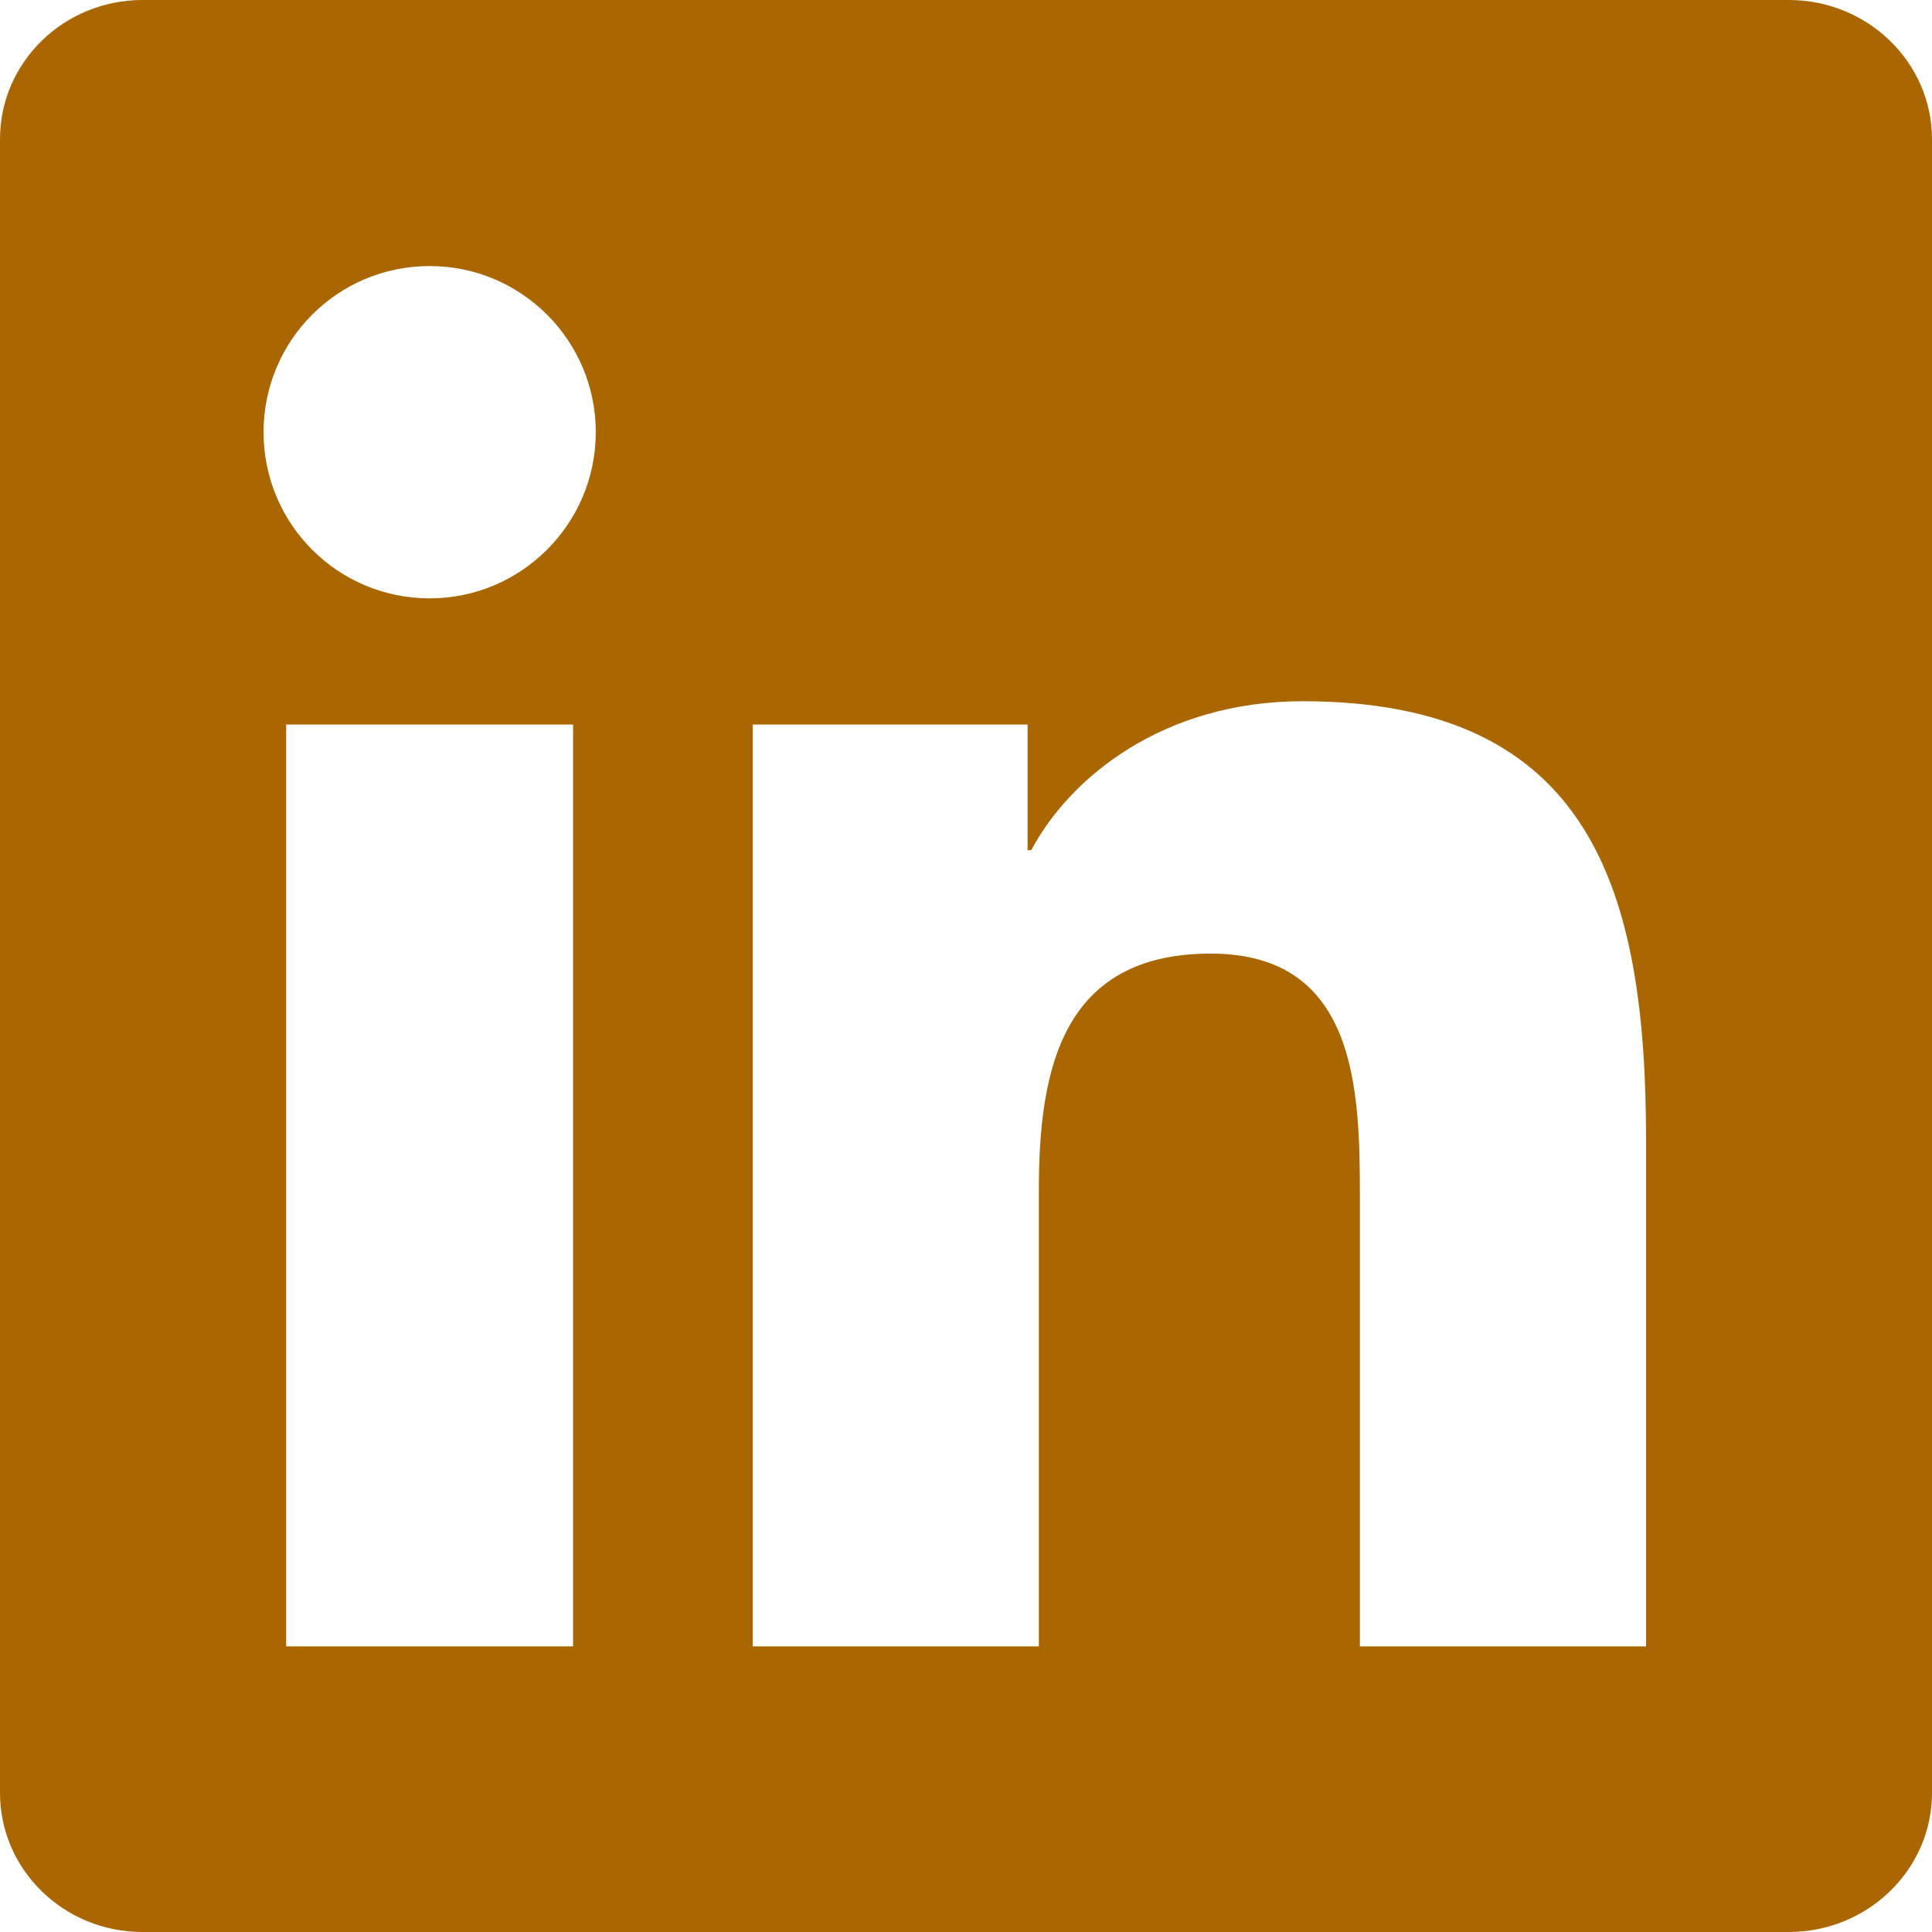
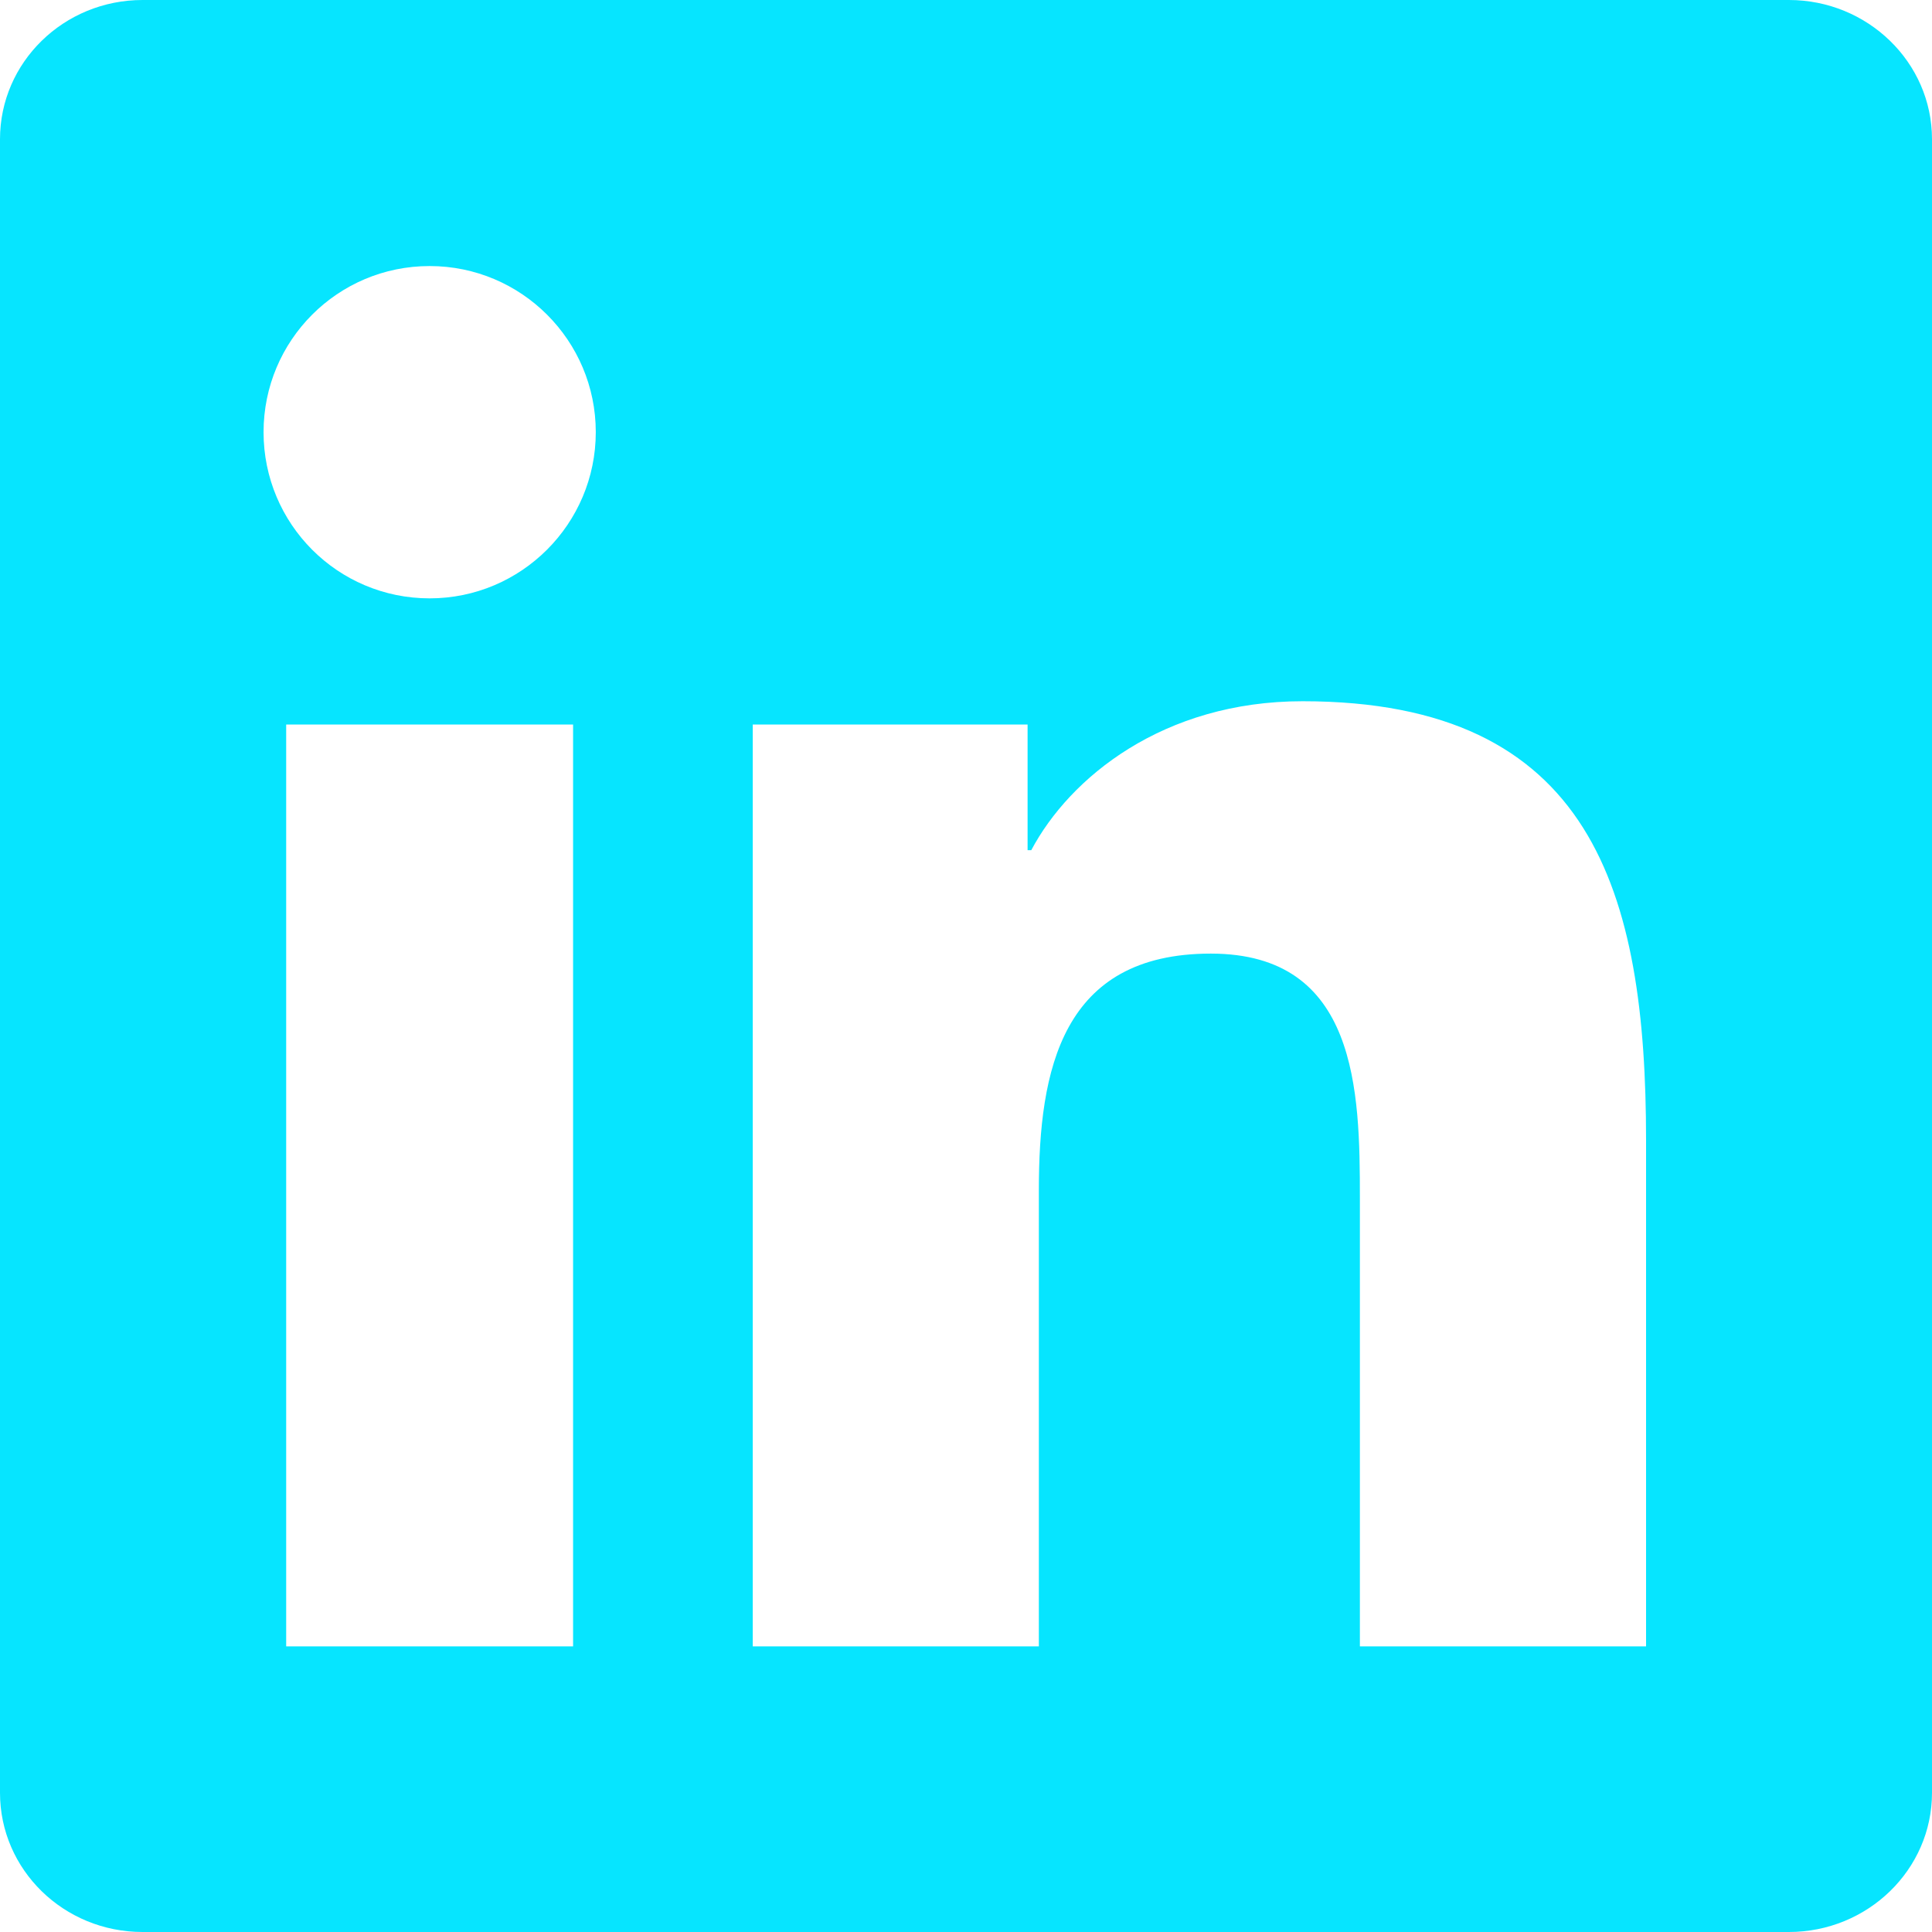
<svg xmlns="http://www.w3.org/2000/svg" role="img" viewBox="0 0 24 24">
-   <path fill="#aa6600" d="M20.447 20.452h-3.554v-5.569c0-1.328-.027-3.037-1.852-3.037-1.853 0-2.136 1.445-2.136 2.939v5.667H9.351V9h3.414v1.561h.046c.477-.9 1.637-1.85 3.37-1.85 3.601 0 4.267 2.37 4.267 5.455v6.286zM5.337 7.433c-1.144 0-2.063-.926-2.063-2.065 0-1.138.92-2.063 2.063-2.063 1.14 0 2.064.925 2.064 2.063 0 1.139-.925 2.065-2.064 2.065zm1.782 13.019H3.555V9h3.564v11.452zM22.225 0H1.771C.792 0 0 .774 0 1.729v20.542C0 23.227.792 24 1.771 24h20.451C23.2 24 24 23.227 24 22.271V1.729C24 .774 23.2 0 22.222 0h.003z" />
+   <path fill="#06E5FF" d="M20.447 20.452h-3.554v-5.569c0-1.328-.027-3.037-1.852-3.037-1.853 0-2.136 1.445-2.136 2.939v5.667H9.351V9h3.414v1.561h.046c.477-.9 1.637-1.85 3.37-1.85 3.601 0 4.267 2.37 4.267 5.455v6.286zM5.337 7.433c-1.144 0-2.063-.926-2.063-2.065 0-1.138.92-2.063 2.063-2.063 1.14 0 2.064.925 2.064 2.063 0 1.139-.925 2.065-2.064 2.065zm1.782 13.019H3.555V9h3.564v11.452zM22.225 0H1.771C.792 0 0 .774 0 1.729v20.542C0 23.227.792 24 1.771 24h20.451C23.2 24 24 23.227 24 22.271V1.729C24 .774 23.2 0 22.222 0h.003z" />
</svg>
